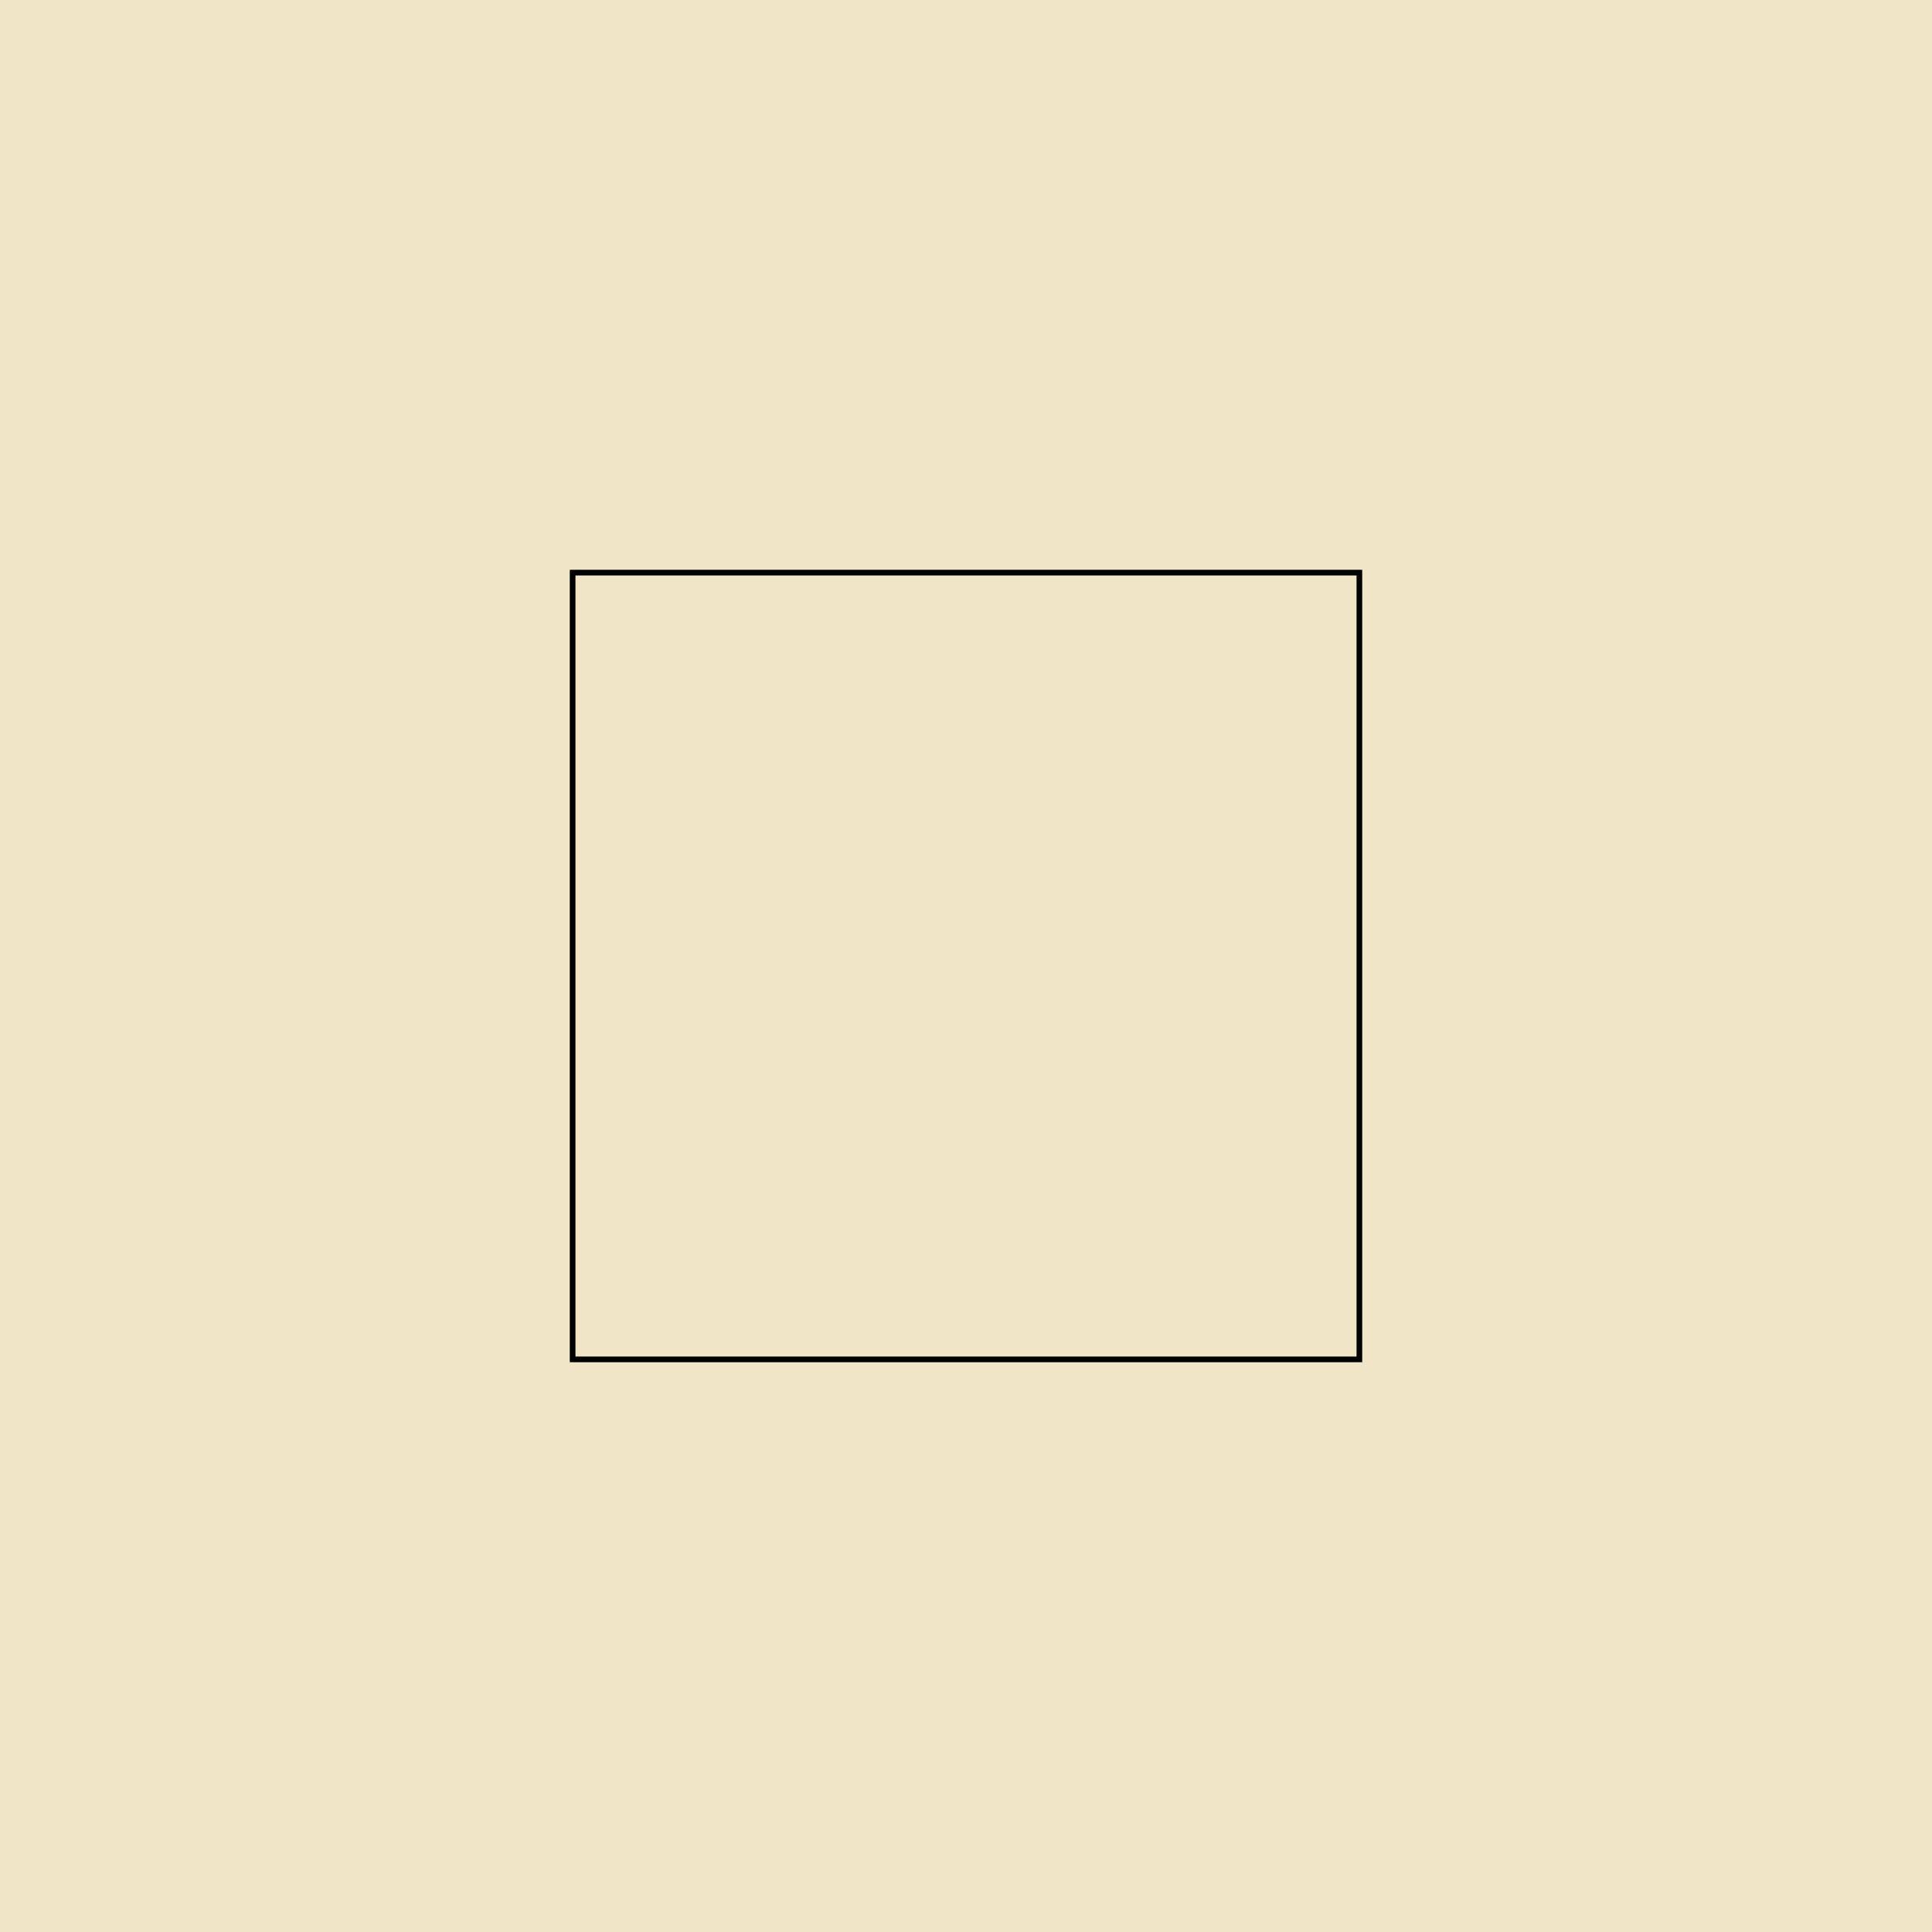
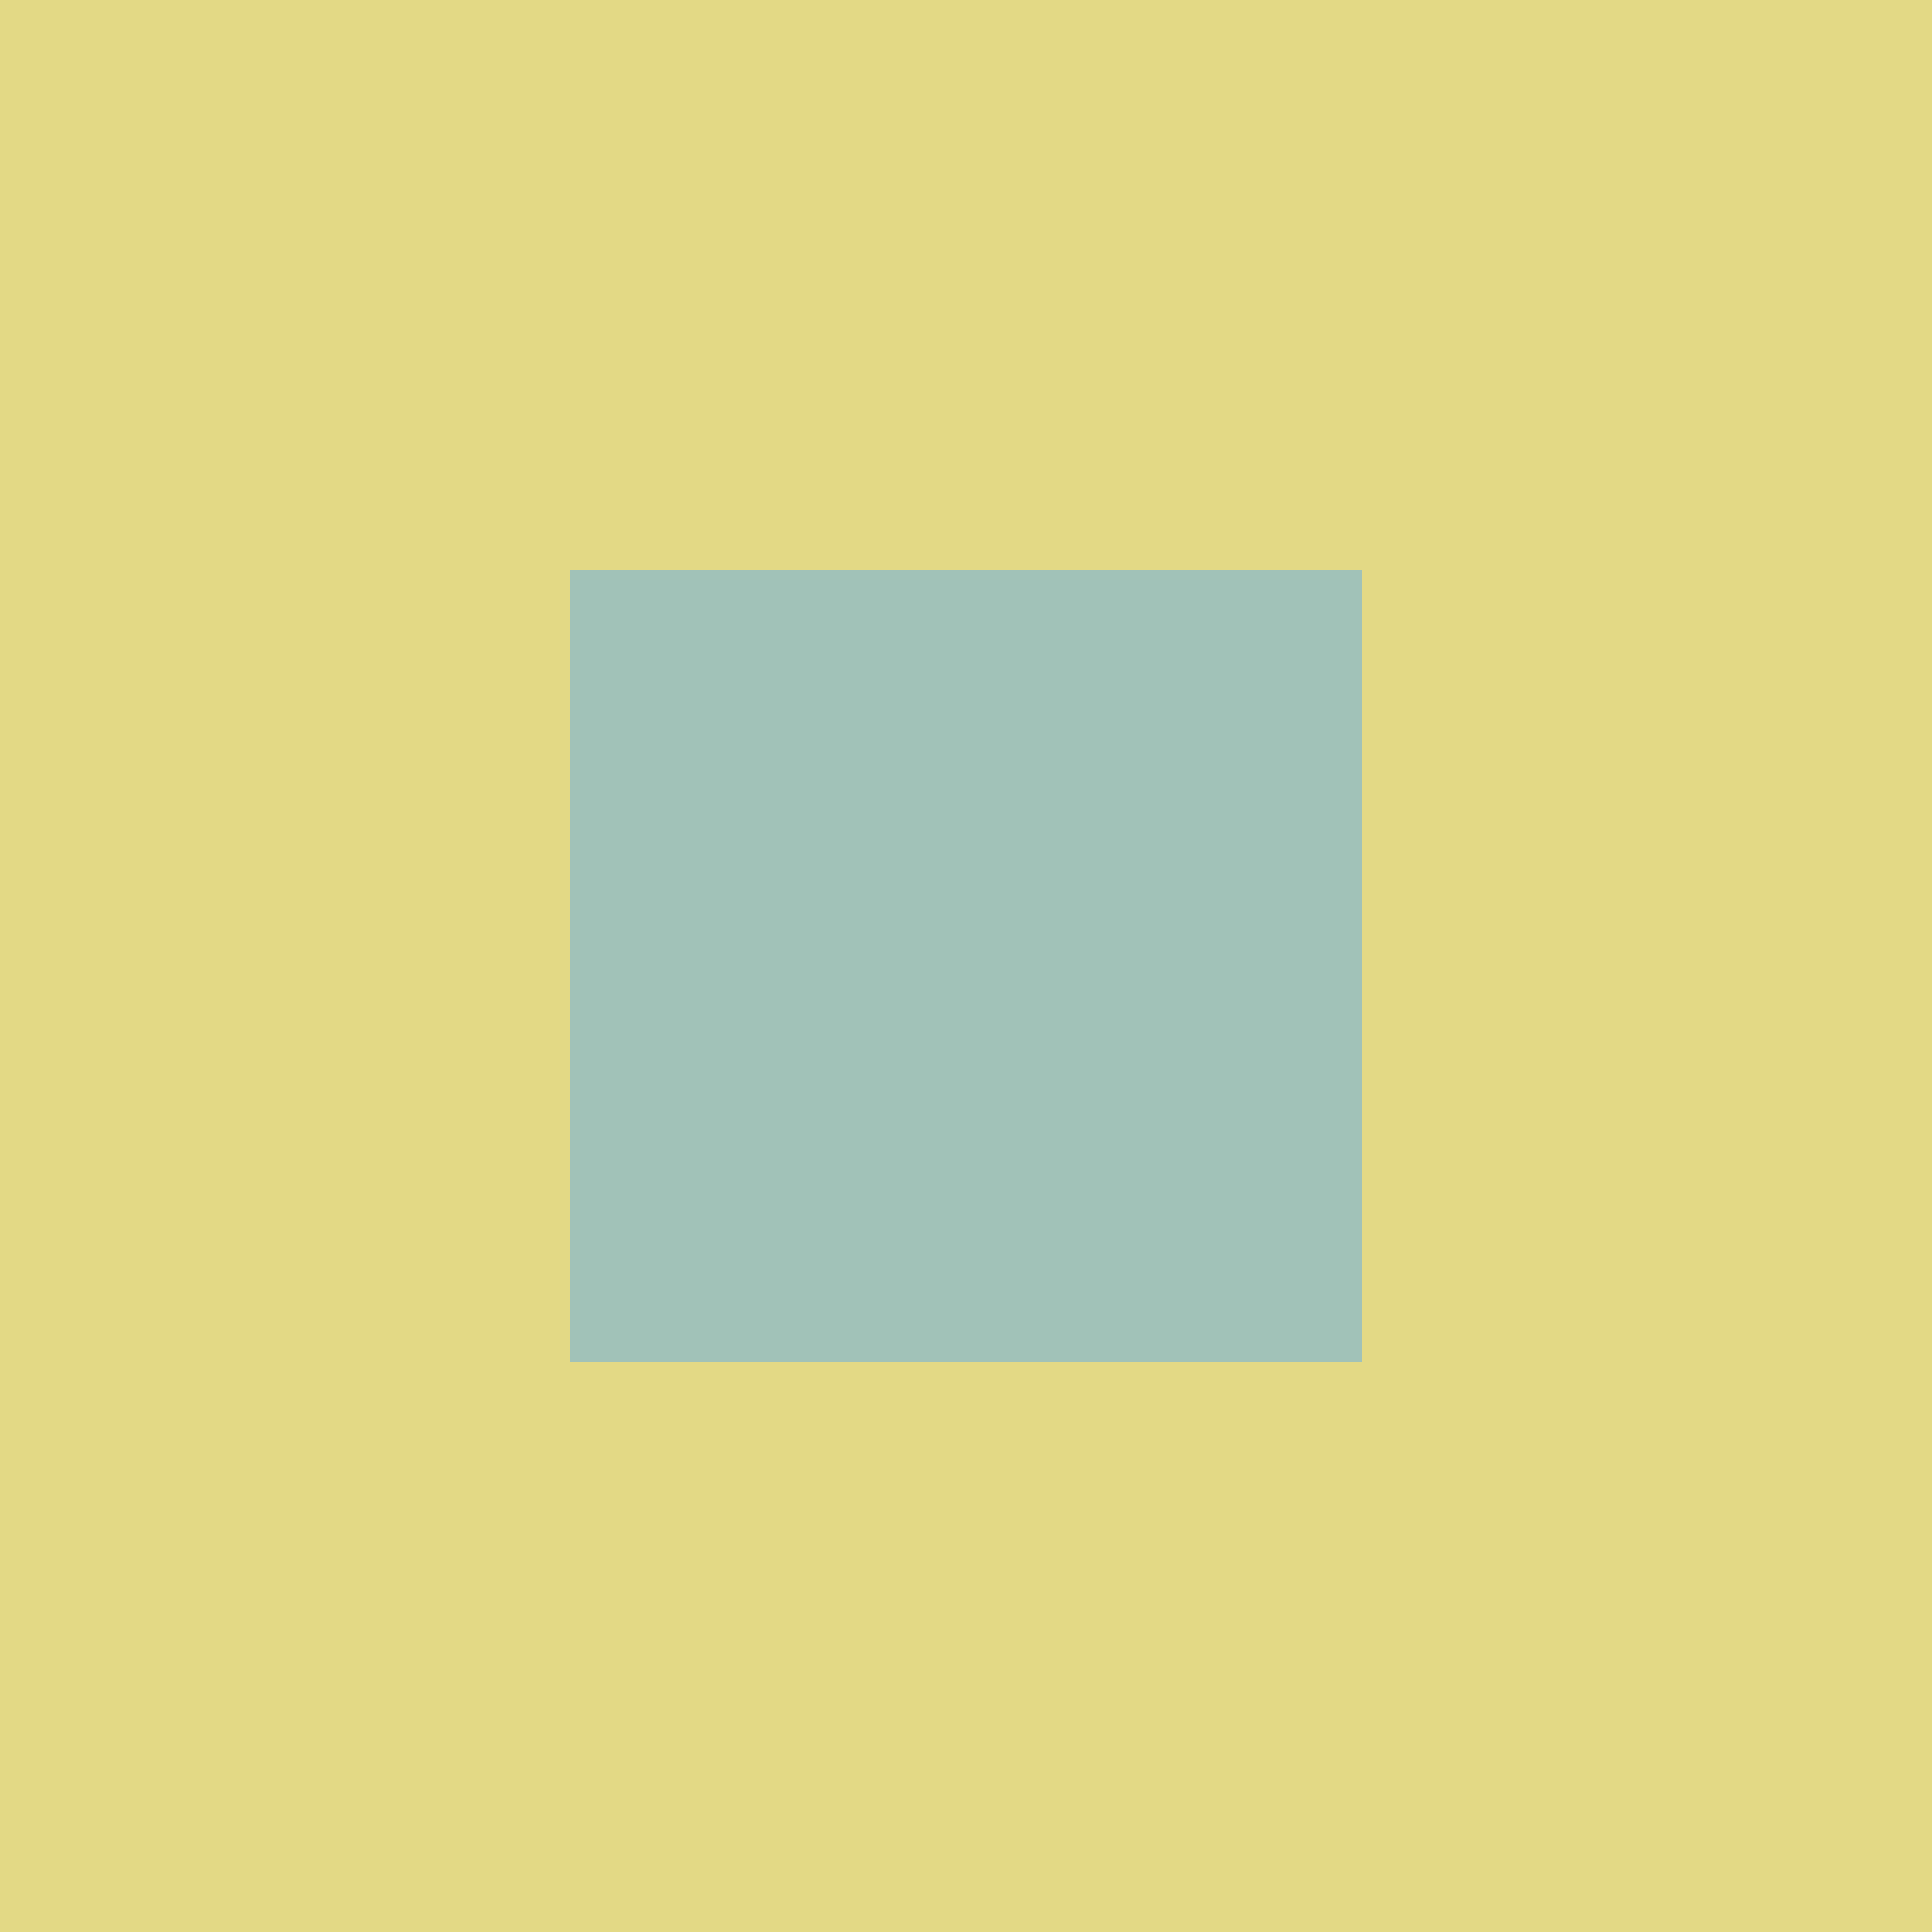
- <svg xmlns="http://www.w3.org/2000/svg" width="1024" height="1024" preserveAspectRatio="xMinYMin meet" viewBox="0 0 1024 1024" version="1.0" fill-rule="evenodd">
+ <svg xmlns="http://www.w3.org/2000/svg" fill-rule="evenodd" height="1024" preserveAspectRatio="xMinYMin meet" version="1.0" viewBox="0 0 1024 1024" width="1024">
  <clipPath id="clip">
-     <rect x="0" y="0" width="1024" height="1024" />
+     <rect height="1024" width="1024" x="0" y="0" />
  </clipPath>
-   <g id="group" transform="scale(1,-1) translate(0,-1024)" style="clip-path: url(#clip)">
+   <g id="group" style="clip-path: url(#clip)" transform="scale(1,-1) translate(0,-1024)">
    <g transform="">
      <g transform="">
        <g transform=" matrix(1,0,0,-1,0,1024)">
          <g transform=" matrix(1,0,0,-1,0,1024)">
            <g transform="">
              <g transform="">
                <g transform=" matrix(1,0,0,-1,0,1024)">
                  <g transform=" matrix(1,0,0,-1,0,1024)">
                    <g transform="">
                      <g transform="">
                        <g transform=" matrix(1,0,0,-1,0,1024)">
                          <g transform=" matrix(1,0,0,-1,0,1024)">
                            <g transform="">
                              <g transform="">
                                <g transform=" matrix(1,0,0,-1,0,1024)">
                                  <g transform="">
                                    <g transform="">
                                      <g transform="">
                                        <g transform="">
                                          <path d="M 0 0 L 1024 0 L 1024 1024 L 0 1024 Z " style="stroke: none; stroke-linecap: butt; stroke-width: 1; fill: none; fill-rule: evenodd;" />
                                        </g>
                                      </g>
                                    </g>
-                                     <rect x="0.0" y="0.0" width="1024.0" height="1024.0" style="stroke: none; stroke-linecap: butt; stroke-width: 1; fill: rgb(94%,90%,78%); fill-rule: evenodd;" />
+                                     <rect height="1024.0" style="stroke: none; stroke-linecap: butt; stroke-width: 1; fill: rgb(89%,85%,52%); fill-rule: evenodd;" width="1024.0" x="0.0" y="0.0" />
                                  </g>
                                </g>
                              </g>
                              <g transform="">
                                <g transform=" matrix(1,0,0,-1,0,1024)">
                                  <g transform="">
                                    <g transform="">
                                      <g transform="">
                                        <g transform="">
                                          <path d="M 0 0 L 1024 0 L 1024 1024 L 0 1024 Z " style="stroke: none; stroke-linecap: butt; stroke-width: 1; fill: none; fill-rule: evenodd;" />
                                        </g>
                                      </g>
                                    </g>
                                    <g transform=" matrix(1,0,0,1,302,302)">
-                                       <g transform="">
-                                         <g transform="">
-                                           <g transform="">
-                                             <g transform="">
-                                               <path d="M 296.985 0 L 420 123.015 L 420 296.985 L 296.985 420 L 123.015 420 L 0 296.985 L 0 123.015 L 123.015 0 Z " style="stroke: none; stroke-linecap: butt; stroke-width: 1; fill: rgb(94%,90%,78%); fill-rule: evenodd;" />
-                                             </g>
-                                           </g>
-                                         </g>
-                                       </g>
+                                       <rect height="420.0" style="stroke: none; stroke-linecap: butt; stroke-width: 1; fill: rgb(63%,76%,72%); fill-rule: evenodd;" width="420.0" x="0.0" y="0.0" />
                                    </g>
                                  </g>
                                </g>
                              </g>
                            </g>
                          </g>
                        </g>
                      </g>
                      <g transform="">
                        <g transform=" matrix(1,0,0,-1,0,1024)">
                          <g transform="">
                            <g transform="">
                              <g transform="">
                                <path d="M 0 0 L 1024 0 L 1024 1024 L 0 1024 Z " style="stroke: none; stroke-linecap: butt; stroke-width: 1; fill: none; fill-rule: evenodd;" />
                              </g>
                            </g>
                          </g>
                        </g>
                      </g>
                    </g>
                  </g>
                </g>
              </g>
              <g transform="">
                <g transform=" matrix(1,0,0,-1,0,1024)">
                  <g transform="">
                    <g transform="">
                      <path d="M 0 0 L 1024 0 L 1024 1024 L 0 1024 Z " style="stroke: none; stroke-linecap: butt; stroke-width: 1; fill: none; fill-rule: evenodd;" />
                    </g>
-                     <g transform=" matrix(1,0,0,1,302,302)">
-                       <rect x="0.0" y="0.0" width="420.0" height="420.0" style="stroke: none; stroke-linecap: butt; stroke-width: 3.0; fill: none; fill-rule: evenodd;" />
-                       <rect x="1.5" y="1.5" width="417.0" height="417.0" style="stroke: rgb(0%,0%,0%); stroke-linecap: butt; stroke-width: 3.0; fill: none; fill-rule: evenodd;" />
-                     </g>
                  </g>
                </g>
              </g>
            </g>
          </g>
        </g>
      </g>
      <g transform="">
        <g transform=" matrix(1,0,0,-1,0,1024)">
          <g transform="">
            <path d="M 0 0 L 1024 0 L 1024 1024 L 0 1024 Z " style="stroke: none; stroke-linecap: butt; stroke-width: 1; fill: none; fill-rule: evenodd;" />
          </g>
        </g>
      </g>
    </g>
  </g>
</svg>
